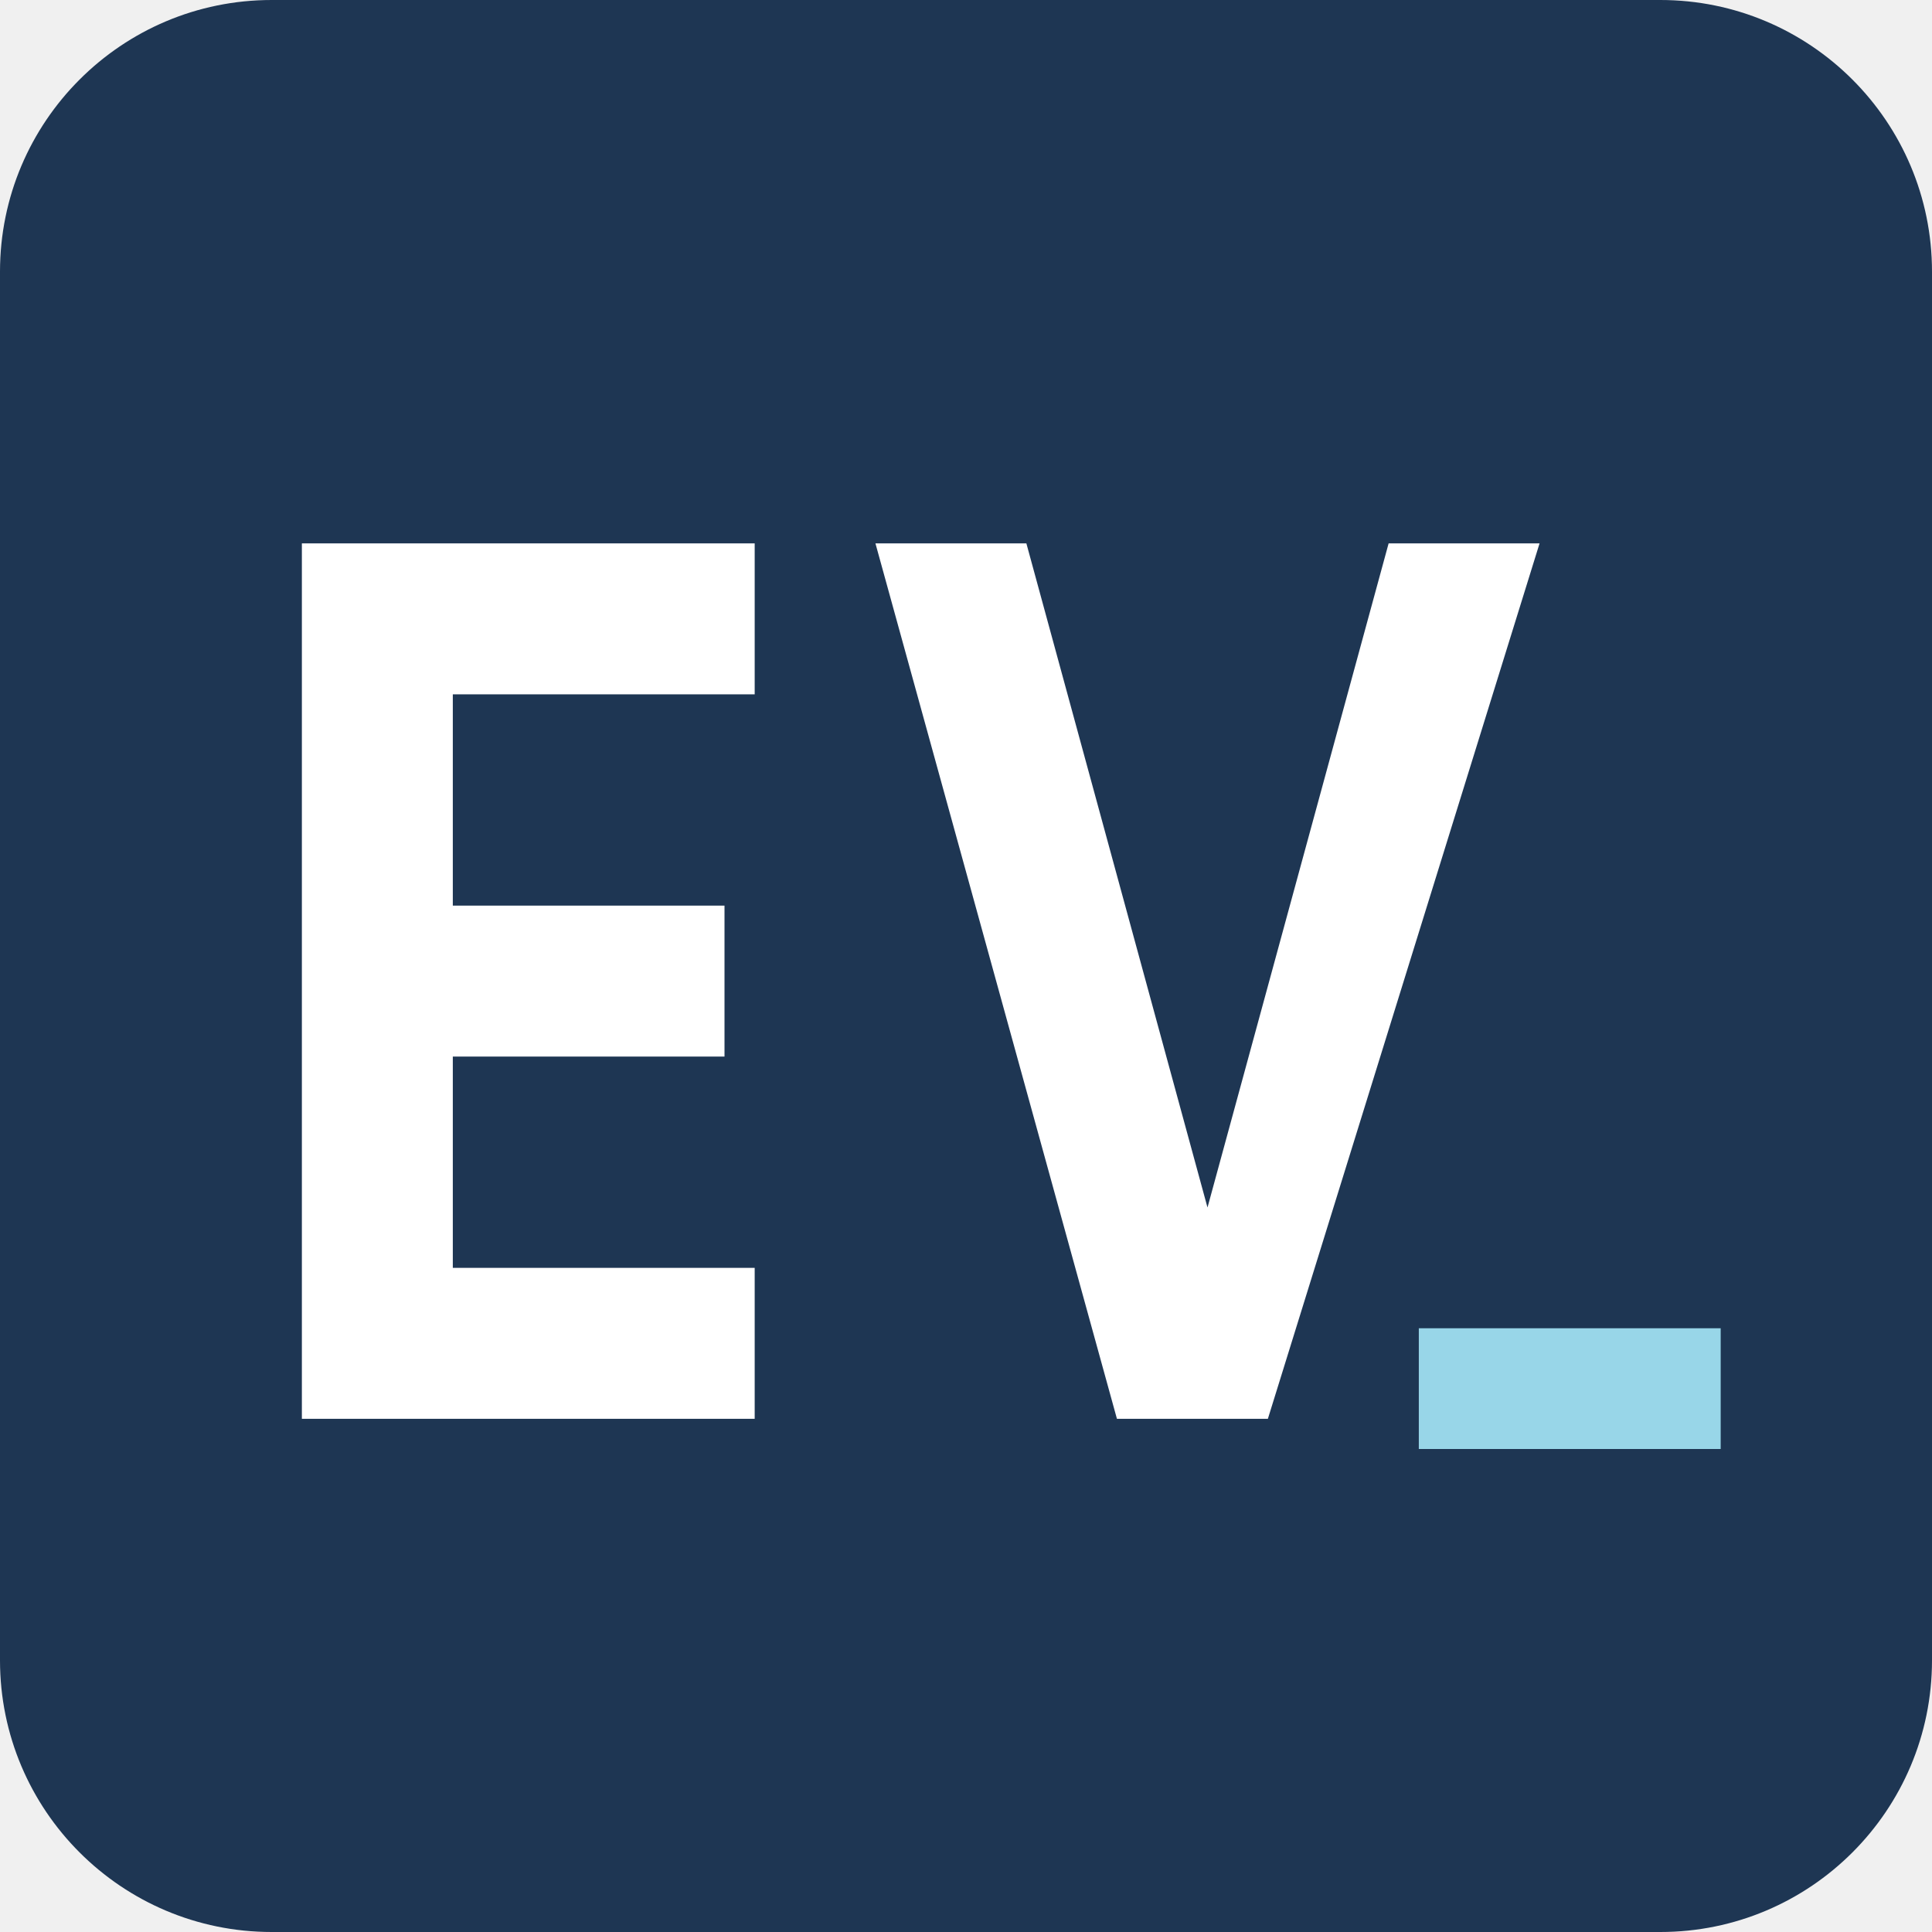
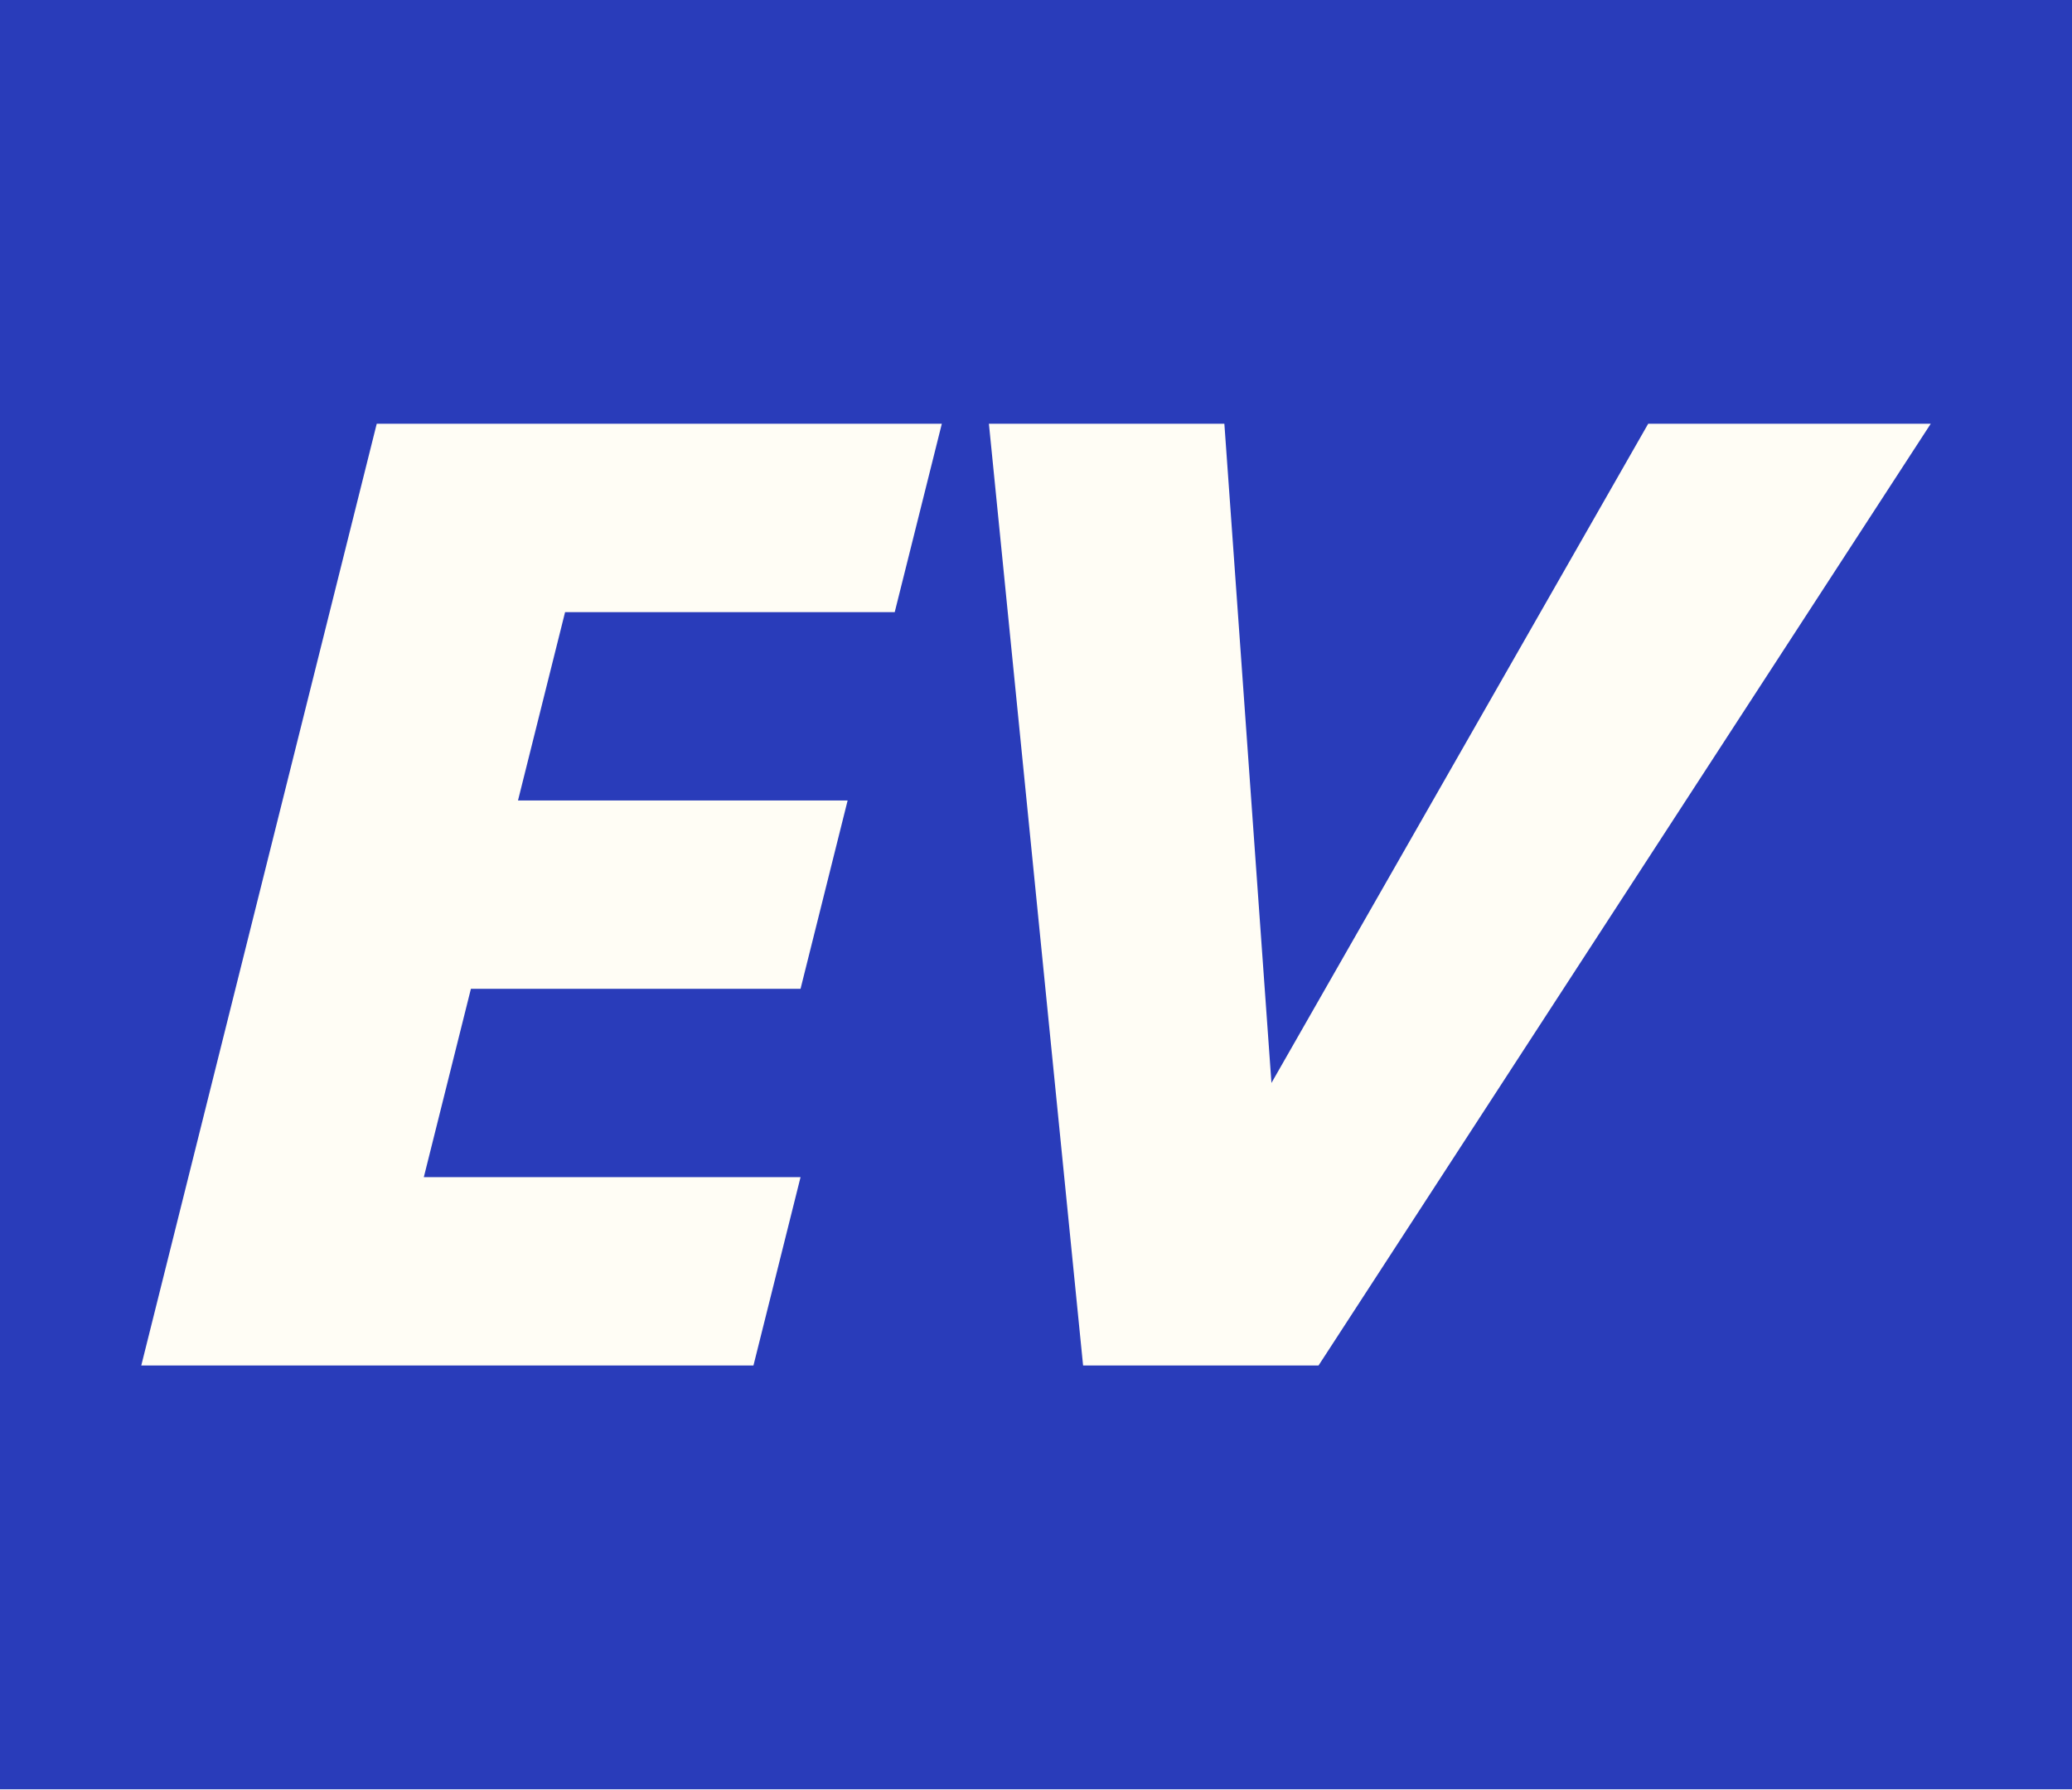
- <svg xmlns="http://www.w3.org/2000/svg" viewBox="0 0 64 64">
-   <rect width="64" height="64" rx="9" fill="#1e3653" />
-   <path d="M10 18h15v5H15v7h9v5h-9v7h10v5H10zM29 18h5l6 22 6-22h5l-9 29h-5z" fill="#fff" />
-   <path stroke="#98d6e8" stroke-width="4" d="M47 46h10" />
+ <svg xmlns="http://www.w3.org/2000/svg" viewBox="0 0 44 38">
+   <path fill="#293cba" d="M0 0h44v38H0z" />
+   <path fill="#fffdf5" d="M8 9h12l-1 4h-7l-1 4h7l-1 4h-7l-1 4h8l-1 4H3zm13 0h5l1 14 8-14h6L28 29h-5z" />
</svg>
